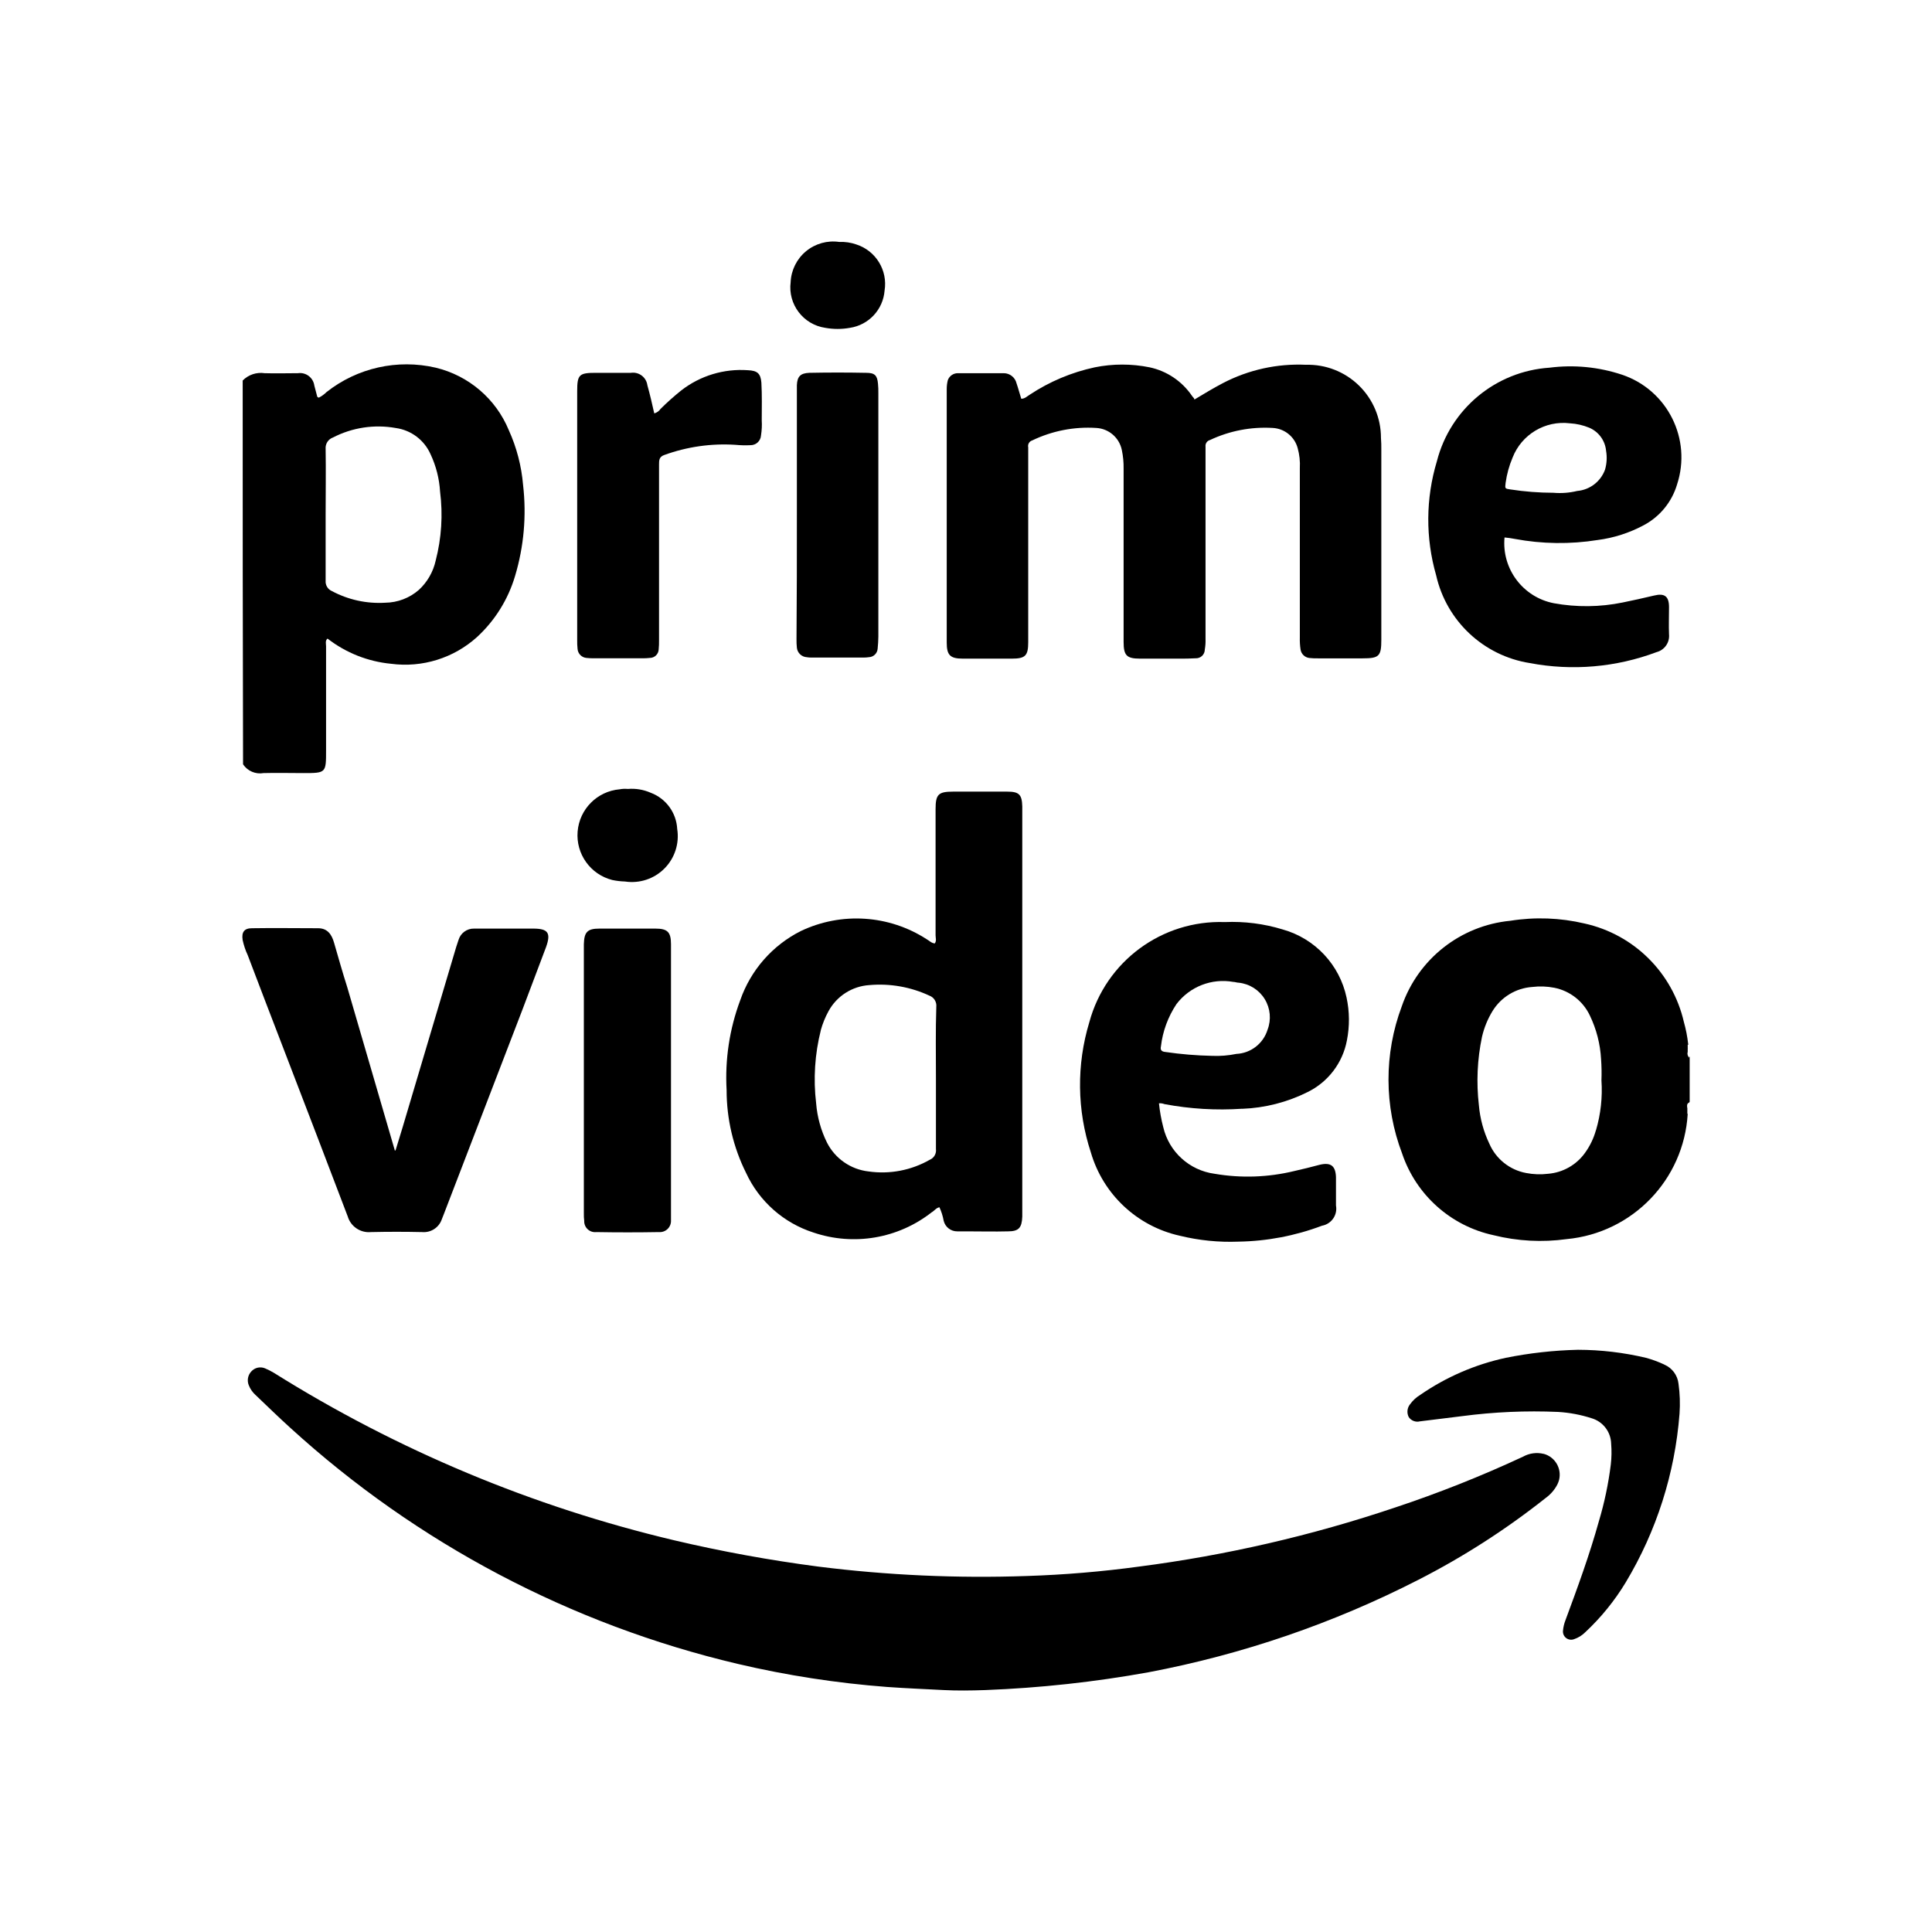
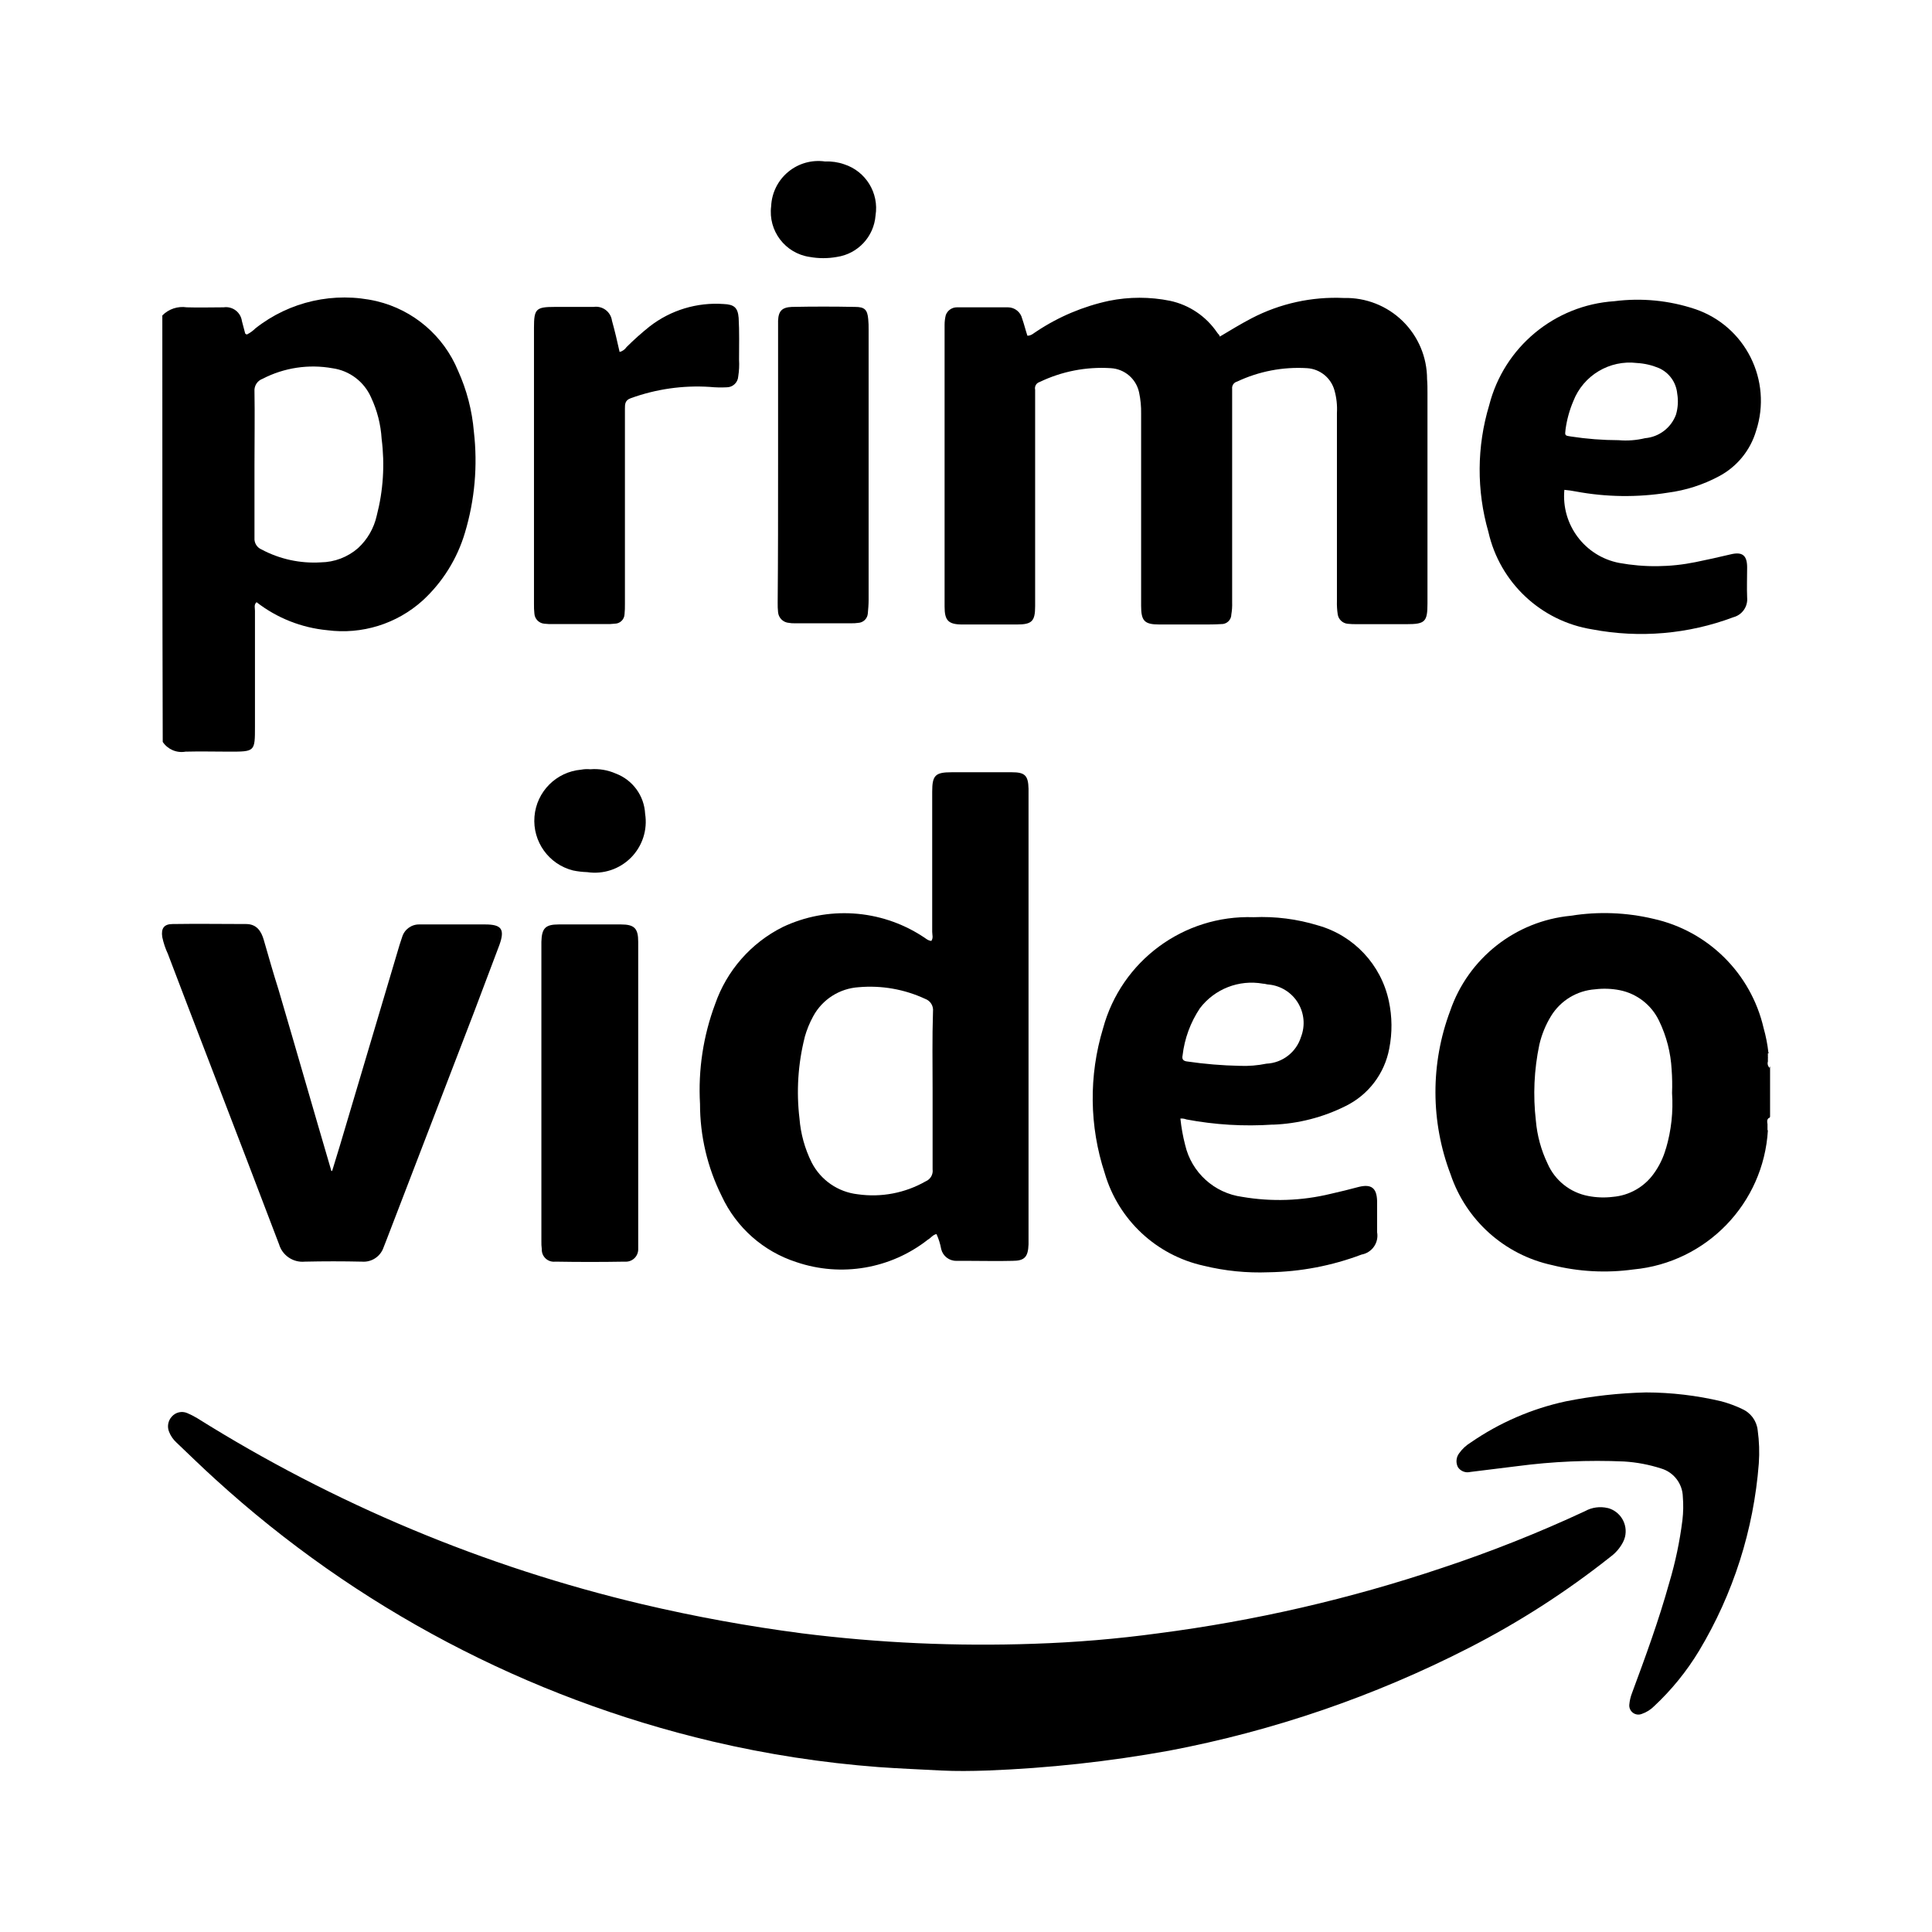
<svg xmlns="http://www.w3.org/2000/svg" id="Layer_1" data-name="Layer 1" viewBox="0 0 24 24" version="1.1">
  <defs id="defs35" />
-   <g id="g30" transform="matrix(0.8997733,0,0,0.8997733,1.202716,1.205033)">
+   <g id="g30" transform="matrix(0.9997481,0,0,0.9997481,0.00301774,0.0055921)">
    <path d="m 19.975,18.733 a 0.393,0.393 0 0 0 -0.285,0.039 16.528,16.528 0 0 1 -1.77,0.703 18.501,18.501 0 0 1 -3.53,0.814 15.098,15.098 0 0 1 -1.546,0.13 A 18.035,18.035 0 0 1 9.959,20.289 19.937,19.937 0 0 1 7.975,19.927 18.388,18.388 0 0 1 2.446,17.615 0.995,0.995 0 0 0 2.322,17.552 0.167,0.167 0 0 0 2.132,17.596 0.179,0.179 0 0 0 2.099,17.788 0.355,0.355 0 0 0 2.189,17.918 c 0.162,0.154 0.319,0.308 0.485,0.458 a 13.896,13.896 0 0 0 6.176,3.257 13.477,13.477 0 0 0 2.06,0.318 c 0.262,0.019 0.523,0.029 0.785,0.043 0.178,0.009 0.37,0.007 0.571,0 a 16.145,16.145 0 0 0 2.255,-0.246 13.827,13.827 0 0 0 3.726,-1.277 10.575,10.575 0 0 0 1.76,-1.132 0.526,0.526 0 0 0 0.157,-0.183 0.337,0.337 0 0 0 0.024,-0.063 0.299,0.299 0 0 0 -0.214,-0.361 z" id="path2" />
    <path d="m 21.639,17.499 a 1.56,1.56 0 0 0 -0.251,-0.092 4.105,4.105 0 0 0 -0.939,-0.111 5.745,5.745 0 0 0 -0.997,0.111 3.308,3.308 0 0 0 -1.18,0.511 0.484,0.484 0 0 0 -0.145,0.135 0.163,0.163 0 0 0 -0.014,0.173 0.144,0.144 0 0 0 0.154,0.058 l 0.583,-0.072 a 7.605,7.605 0 0 1 1.325,-0.058 1.869,1.869 0 0 1 0.462,0.087 0.376,0.376 0 0 1 0.27,0.352 1.45,1.45 0 0 1 -0.005,0.289 4.781,4.781 0 0 1 -0.164,0.78 c -0.13,0.467 -0.294,0.915 -0.462,1.368 a 0.524,0.524 0 0 0 -0.034,0.145 0.113,0.113 0 0 0 0.154,0.116 0.397,0.397 0 0 0 0.154,-0.096 3.213,3.213 0 0 0 0.559,-0.689 5.312,5.312 0 0 0 0.742,-2.327 1.977,1.977 0 0 0 -0.014,-0.414 0.325,0.325 0 0 0 -0.198,-0.265 z" id="path4" />
    <path d="M 11.956,7.754 H 12.632 c 0.187,0 0.227,-0.04 0.227,-0.227 V 4.837 a 0.081,0.081 0 0 1 0.056,-0.096 1.777,1.777 0 0 1 0.883,-0.172 0.381,0.381 0 0 1 0.353,0.303 1.157,1.157 0 0 1 0.025,0.262 V 7.522 c 0,0.187 0.04,0.232 0.227,0.232 h 0.535 c 0.081,0 0.156,0 0.232,-0.005 A 0.121,0.121 0 0 0 15.297,7.628 0.715,0.715 0 0 0 15.307,7.482 V 4.827 a 0.083,0.083 0 0 1 0.061,-0.091 1.782,1.782 0 0 1 0.868,-0.167 0.377,0.377 0 0 1 0.343,0.278 0.854,0.854 0 0 1 0.03,0.278 v 2.337 a 0.923,0.923 0 0 0 0.01,0.167 0.139,0.139 0 0 0 0.121,0.116 0.972,0.972 0 0 0 0.121,0.005 h 0.616 c 0.227,0 0.257,-0.03 0.257,-0.257 V 4.878 c 0,-0.061 0,-0.116 -0.005,-0.172 A 1.008,1.008 0 0 0 16.695,3.697 2.256,2.256 0 0 0 15.549,3.949 c -0.136,0.071 -0.267,0.151 -0.394,0.227 -0.005,-0.01 -0.01,-0.01 -0.005,-0.015 A 0.22,0.22 0 0 1 15.12,4.126 0.946,0.946 0 0 0 14.535,3.732 a 1.911,1.911 0 0 0 -0.757,0 2.621,2.621 0 0 0 -0.898,0.378 C 12.844,4.131 12.814,4.166 12.763,4.166 12.738,4.09 12.723,4.025 12.698,3.954 A 0.182,0.182 0 0 0 12.521,3.813 H 11.89 A 0.147,0.147 0 0 0 11.749,3.909 0.497,0.497 0 0 0 11.734,4.03 v 3.502 c 4e-5,0.172 0.045,0.222 0.222,0.222 z" id="path6" />
    <path d="m 6.758,7.744 a 0.817,0.817 0 0 0 0.111,0.005 H 7.525 A 0.817,0.817 0 0 0 7.636,7.744 0.122,0.122 0 0 0 7.757,7.628 1.138,1.138 0 0 0 7.762,7.497 V 5.074 c 0,-0.056 0,-0.106 0.071,-0.131 A 2.418,2.418 0 0 1 8.817,4.802 1.416,1.416 0 0 0 9.024,4.807 0.144,0.144 0 0 0 9.17,4.671 0.949,0.949 0 0 0 9.18,4.464 c 0,-0.172 0.005,-0.348 -0.005,-0.52 C 9.165,3.818 9.12,3.777 8.988,3.772 A 1.343,1.343 0 0 0 8.07,4.05 3.489,3.489 0 0 0 7.782,4.307 0.15,0.15 0 0 1 7.696,4.368 C 7.666,4.232 7.636,4.105 7.601,3.979 A 0.2,0.2 0 0 0 7.373,3.808 H 6.889 c -0.232,0 -0.257,0.025 -0.257,0.257 v 3.432 a 0.972,0.972 0 0 0 0.005,0.121 0.135,0.135 0 0 0 0.121,0.126 z" id="path8" />
    <path d="m 10.623,3.808 q -0.394,-0.008 -0.787,0 C 9.715,3.813 9.67,3.858 9.665,3.979 v 1.792 c 0,0.575 0,1.151 -0.005,1.711 a 0.972,0.972 0 0 0 0.005,0.121 0.146,0.146 0 0 0 0.136,0.131 0.333,0.333 0 0 0 0.071,0.005 H 10.573 a 0.49,0.49 0 0 0 0.086,-0.005 0.126,0.126 0 0 0 0.121,-0.116 c 0.005,-0.056 0.01,-0.111 0.01,-0.167 V 4.09 A 1.14,1.14 0 0 0 10.785,3.959 C 10.775,3.843 10.74,3.808 10.623,3.808 Z" id="path10" />
    <path d="m 10.058,3.187 a 0.951,0.951 0 0 0 0.338,0 A 0.564,0.564 0 0 0 10.876,2.672 0.573,0.573 0 0 0 10.487,2.036 0.63,0.63 0 0 0 10.25,2.001 0.587,0.587 0 0 0 9.579,2.556 0.565,0.565 0 0 0 10.058,3.187 Z" id="path12" />
    <path d="m 2.302,9.334 c 0.182,-0.005 0.363,0 0.545,0 0.318,0 0.318,0 0.318,-0.313 V 7.583 c 0,-0.035 -0.015,-0.076 0.02,-0.106 A 1.695,1.695 0 0 0 4.063,7.825 1.481,1.481 0 0 0 5.249,7.456 1.867,1.867 0 0 0 5.774,6.614 3.12,3.12 0 0 0 5.885,5.357 2.298,2.298 0 0 0 5.688,4.6 1.46,1.46 0 0 0 4.679,3.737 1.783,1.783 0 0 0 3.17,4.075 0.404,0.404 0 0 1 3.064,4.151 C 3.053,4.146 3.043,4.141 3.043,4.136 3.028,4.085 3.018,4.035 3.003,3.984 A 0.2,0.2 0 0 0 2.776,3.813 c -0.151,0 -0.308,0.005 -0.459,0 A 0.352,0.352 0 0 0 2.014,3.914 c 0,1.766 0,3.538 0.005,5.299 A 0.281,0.281 0 0 0 2.302,9.334 Z M 3.159,6.679 V 5.766 c 0,-0.303 0.005,-0.606 0,-0.908 A 0.153,0.153 0 0 1 3.26,4.701 1.365,1.365 0 0 1 4.128,4.57 0.617,0.617 0 0 1 4.608,4.933 1.41,1.41 0 0 1 4.739,5.448 2.522,2.522 0 0 1 4.678,6.402 0.778,0.778 0 0 1 4.446,6.805 0.719,0.719 0 0 1 3.982,6.982 1.385,1.385 0 0 1 3.245,6.821 0.143,0.143 0 0 1 3.159,6.679 Z" id="path14" />
    <path d="m 19.783,7.815 a 3.253,3.253 0 0 0 1.751,-0.151 0.231,0.231 0 0 0 0.172,-0.247 c -0.005,-0.121 0,-0.247 0,-0.373 0,-0.151 -0.061,-0.197 -0.207,-0.161 -0.146,0.035 -0.288,0.066 -0.434,0.096 a 2.501,2.501 0 0 1 -0.949,0.01 0.845,0.845 0 0 1 -0.681,-0.908 1.359,1.359 0 0 1 0.141,0.02 3.36,3.36 0 0 0 1.146,0.015 1.848,1.848 0 0 0 0.631,-0.202 0.939,0.939 0 0 0 0.464,-0.565 1.203,1.203 0 0 0 -0.757,-1.514 A 2.258,2.258 0 0 0 20.056,3.737 1.722,1.722 0 0 0 18.501,5.029 2.786,2.786 0 0 0 18.491,6.604 1.578,1.578 0 0 0 19.783,7.815 Z m -0.333,-2.488 a 1.371,1.371 0 0 1 0.096,-0.348 0.752,0.752 0 0 1 0.792,-0.474 0.823,0.823 0 0 1 0.267,0.061 0.385,0.385 0 0 1 0.232,0.318 0.579,0.579 0 0 1 -0.015,0.262 0.45,0.45 0 0 1 -0.384,0.293 1.02,1.02 0 0 1 -0.328,0.025 A 3.944,3.944 0 0 1 19.516,5.418 C 19.44,5.407 19.44,5.407 19.45,5.327 Z" id="path16" />
    <path d="m 3.463,15.451 a 0.304,0.304 0 0 0 0.322,0.22 q 0.355,-0.008 0.709,0 a 0.262,0.262 0 0 0 0.269,-0.177 c 0.011,-0.032 0.027,-0.064 0.038,-0.097 0.36,-0.935 0.72,-1.875 1.08,-2.81 L 6.203,11.734 C 6.272,11.54 6.229,11.481 6.025,11.481 H 5.209 a 0.219,0.219 0 0 0 -0.215,0.156 l -0.032,0.097 c -0.247,0.833 -0.494,1.66 -0.741,2.493 -0.032,0.107 -0.064,0.209 -0.097,0.317 -0.011,0 -0.016,0 -0.011,-0.005 C 3.893,13.791 3.678,13.039 3.458,12.292 3.393,12.088 3.334,11.879 3.275,11.675 3.243,11.562 3.184,11.476 3.055,11.476 c -0.301,0 -0.607,-0.005 -0.913,0 -0.107,0 -0.145,0.054 -0.129,0.161 a 0.961,0.961 0 0 0 0.07,0.21 c 0.322,0.849 0.65,1.692 0.972,2.536 0.134,0.355 0.274,0.714 0.408,1.069 z" id="path18" />
    <path d="m 6.939,11.481 c -0.167,0 -0.21,0.048 -0.215,0.215 v 3.717 a 0.65,0.65 0 0 0 0.005,0.102 0.15,0.15 0 0 0 0.167,0.156 c 0.29,0.005 0.575,0.005 0.865,0 A 0.154,0.154 0 0 0 7.927,15.51 v -3.814 c 0,-0.167 -0.048,-0.215 -0.215,-0.215 z" id="path20" />
    <path d="M 8.013,10.106 A 0.565,0.565 0 0 0 7.648,9.606 0.65,0.65 0 0 0 7.331,9.553 0.398,0.398 0 0 0 7.218,9.558 0.637,0.637 0 0 0 7.116,10.81 0.999,0.999 0 0 0 7.293,10.831 0.633,0.633 0 0 0 8.013,10.106 Z" id="path22" />
    <path d="m 21.986,13.243 v 0.021 A 0.077,0.077 0 0 1 21.964,13.184 v -0.043 a 0.005,0.005 0 0 1 0.005,-0.005 h -0.005 v -0.054 h 0.011 c 0,-0.005 -0.005,-0.005 -0.005,-0.011 a 1.862,1.862 0 0 0 -0.059,-0.301 1.807,1.807 0 0 0 -1.37,-1.359 2.639,2.639 0 0 0 -1.026,-0.038 1.763,1.763 0 0 0 -1.499,1.182 2.874,2.874 0 0 0 0.005,2.031 1.713,1.713 0 0 0 1.262,1.128 2.661,2.661 0 0 0 1.01,0.054 1.846,1.846 0 0 0 1.671,-1.73 h -0.005 v -0.075 c -0.005,-0.032 -0.011,-0.059 0.021,-0.081 v 0.011 a 0.041,0.041 0 0 1 0.011,-0.021 V 13.254 c -5e-5,-0.005 -0.005,-0.005 -0.005,-0.011 z M 20.697,14.264 a 0.984,0.984 0 0 1 -0.15,0.312 0.696,0.696 0 0 1 -0.51,0.29 0.977,0.977 0 0 1 -0.306,-0.011 0.69,0.69 0 0 1 -0.505,-0.403 1.537,1.537 0 0 1 -0.145,-0.532 2.941,2.941 0 0 1 0.043,-0.945 1.204,1.204 0 0 1 0.145,-0.355 0.7,0.7 0 0 1 0.548,-0.333 0.977,0.977 0 0 1 0.306,0.011 0.692,0.692 0 0 1 0.489,0.381 1.585,1.585 0 0 1 0.156,0.607 2.613,2.613 0 0 1 0.005,0.29 1.964,1.964 0 0 1 -0.075,0.688 z" id="path24" />
    <path d="m 8.695,13.711 a 2.559,2.559 0 0 0 0.269,1.144 1.545,1.545 0 0 0 0.929,0.822 1.739,1.739 0 0 0 1.633,-0.279 c 0.038,-0.021 0.059,-0.059 0.107,-0.07 a 0.766,0.766 0 0 1 0.059,0.188 0.191,0.191 0 0 0 0.188,0.145 h 0.129 c 0.193,0 0.381,0.005 0.569,0 0.15,0 0.193,-0.048 0.199,-0.204 V 9.794 C 12.773,9.628 12.73,9.59 12.569,9.59 h -0.747 c -0.204,0 -0.242,0.038 -0.242,0.242 v 1.741 c 0,0.038 0.016,0.075 -0.011,0.113 -0.048,-0.005 -0.075,-0.038 -0.113,-0.059 a 1.786,1.786 0 0 0 -1.735,-0.113 1.69,1.69 0 0 0 -0.838,0.956 3.05,3.05 0 0 0 -0.188,1.241 z m 1.3,-0.827 a 1.234,1.234 0 0 1 0.107,-0.263 0.693,0.693 0 0 1 0.564,-0.36 1.622,1.622 0 0 1 0.827,0.145 0.148,0.148 0 0 1 0.097,0.156 c -0.011,0.333 -0.005,0.655 -0.005,0.983 v 0.978 a 0.141,0.141 0 0 1 -0.086,0.15 1.324,1.324 0 0 1 -0.843,0.161 0.736,0.736 0 0 1 -0.575,-0.398 1.489,1.489 0 0 1 -0.15,-0.543 2.777,2.777 0 0 1 0.065,-1.01 z" id="path26" />
    <path d="m 15.813,13.969 a 2.202,2.202 0 0 0 0.903,-0.231 0.999,0.999 0 0 0 0.543,-0.714 1.46,1.46 0 0 0 -0.005,-0.591 1.245,1.245 0 0 0 -0.881,-0.94 2.378,2.378 0 0 0 -0.8,-0.102 1.871,1.871 0 0 0 -1.87,1.381 2.983,2.983 0 0 0 0.021,1.8 1.651,1.651 0 0 0 1.23,1.15 2.915,2.915 0 0 0 0.806,0.081 3.416,3.416 0 0 0 1.155,-0.22 0.239,0.239 0 0 0 0.193,-0.279 V 14.914 c -0.005,-0.156 -0.07,-0.21 -0.226,-0.172 -0.118,0.032 -0.231,0.059 -0.349,0.086 a 2.717,2.717 0 0 1 -1.101,0.038 0.842,0.842 0 0 1 -0.709,-0.645 2.201,2.201 0 0 1 -0.059,-0.328 0.171,0.171 0 0 1 0.075,0.011 4.238,4.238 0 0 0 1.074,0.064 z M 14.691,13.109 a 1.333,1.333 0 0 1 0.215,-0.586 0.807,0.807 0 0 1 0.784,-0.306 c 0.027,0 0.048,0.011 0.075,0.011 a 0.48,0.48 0 0 1 0.398,0.65 0.473,0.473 0 0 1 -0.43,0.333 1.373,1.373 0 0 1 -0.333,0.027 5.214,5.214 0 0 1 -0.65,-0.054 C 14.701,13.179 14.68,13.157 14.691,13.109 Z" id="path28" />
  </g>
</svg>
